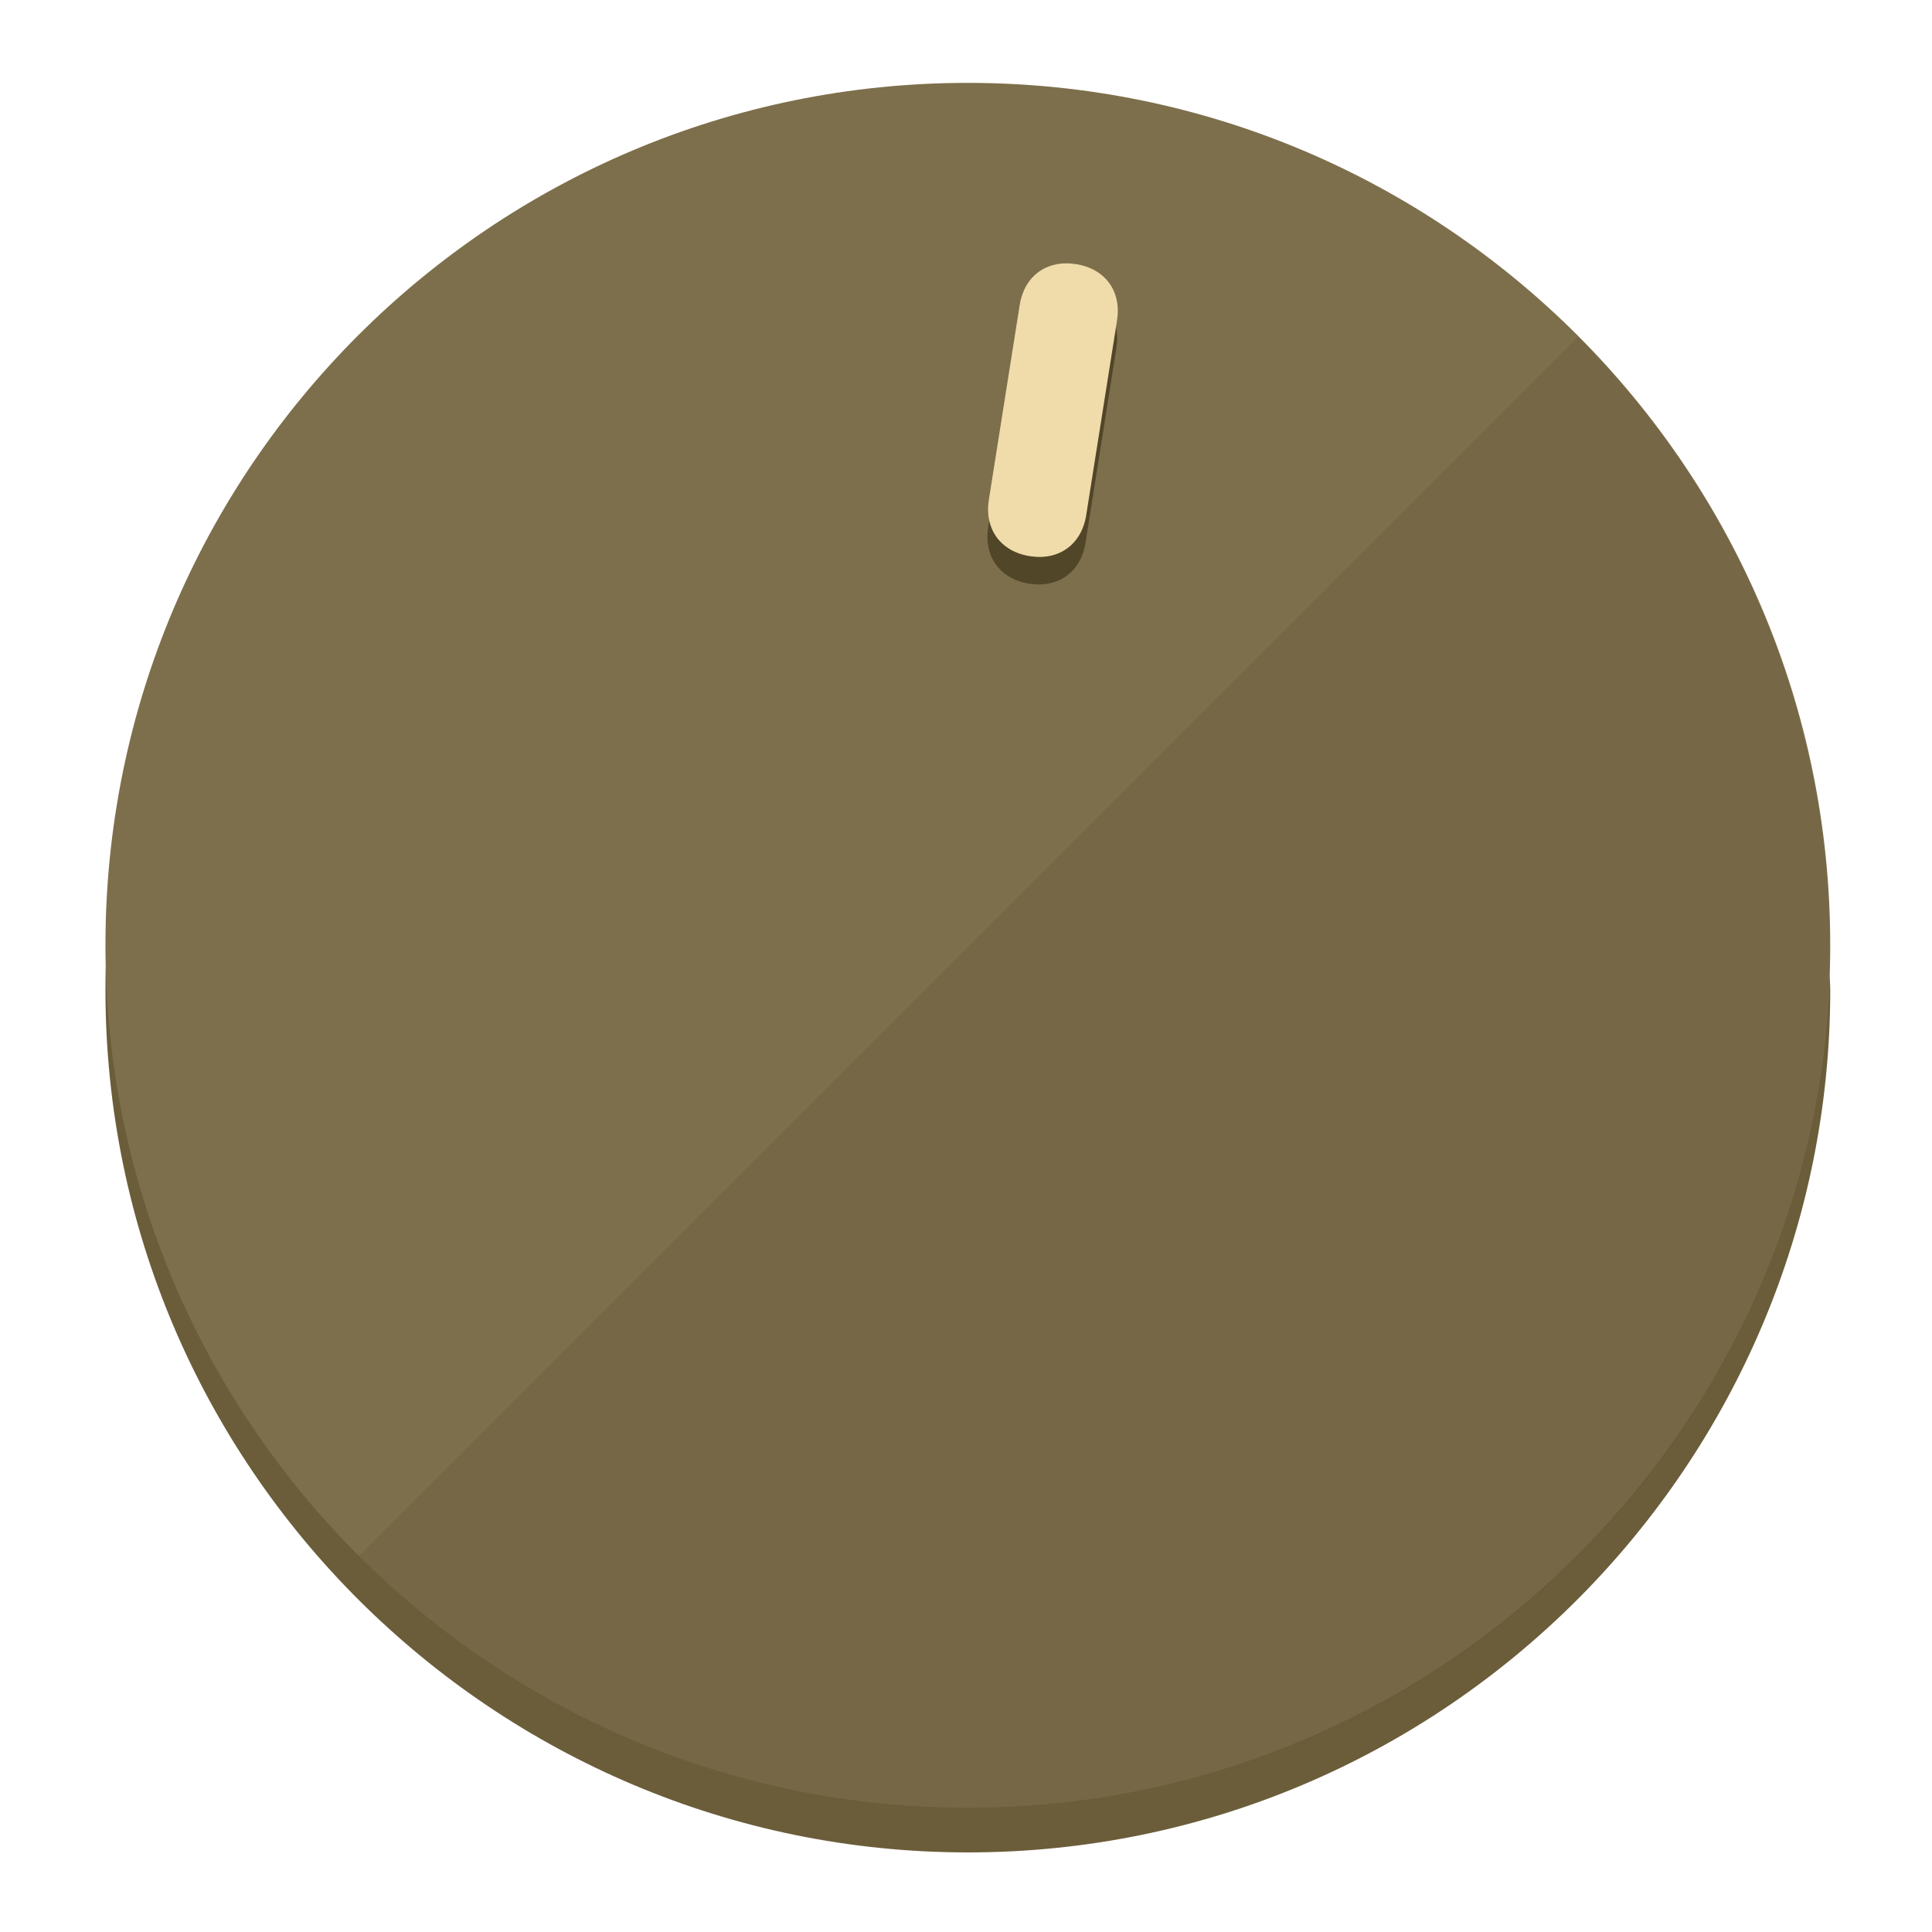
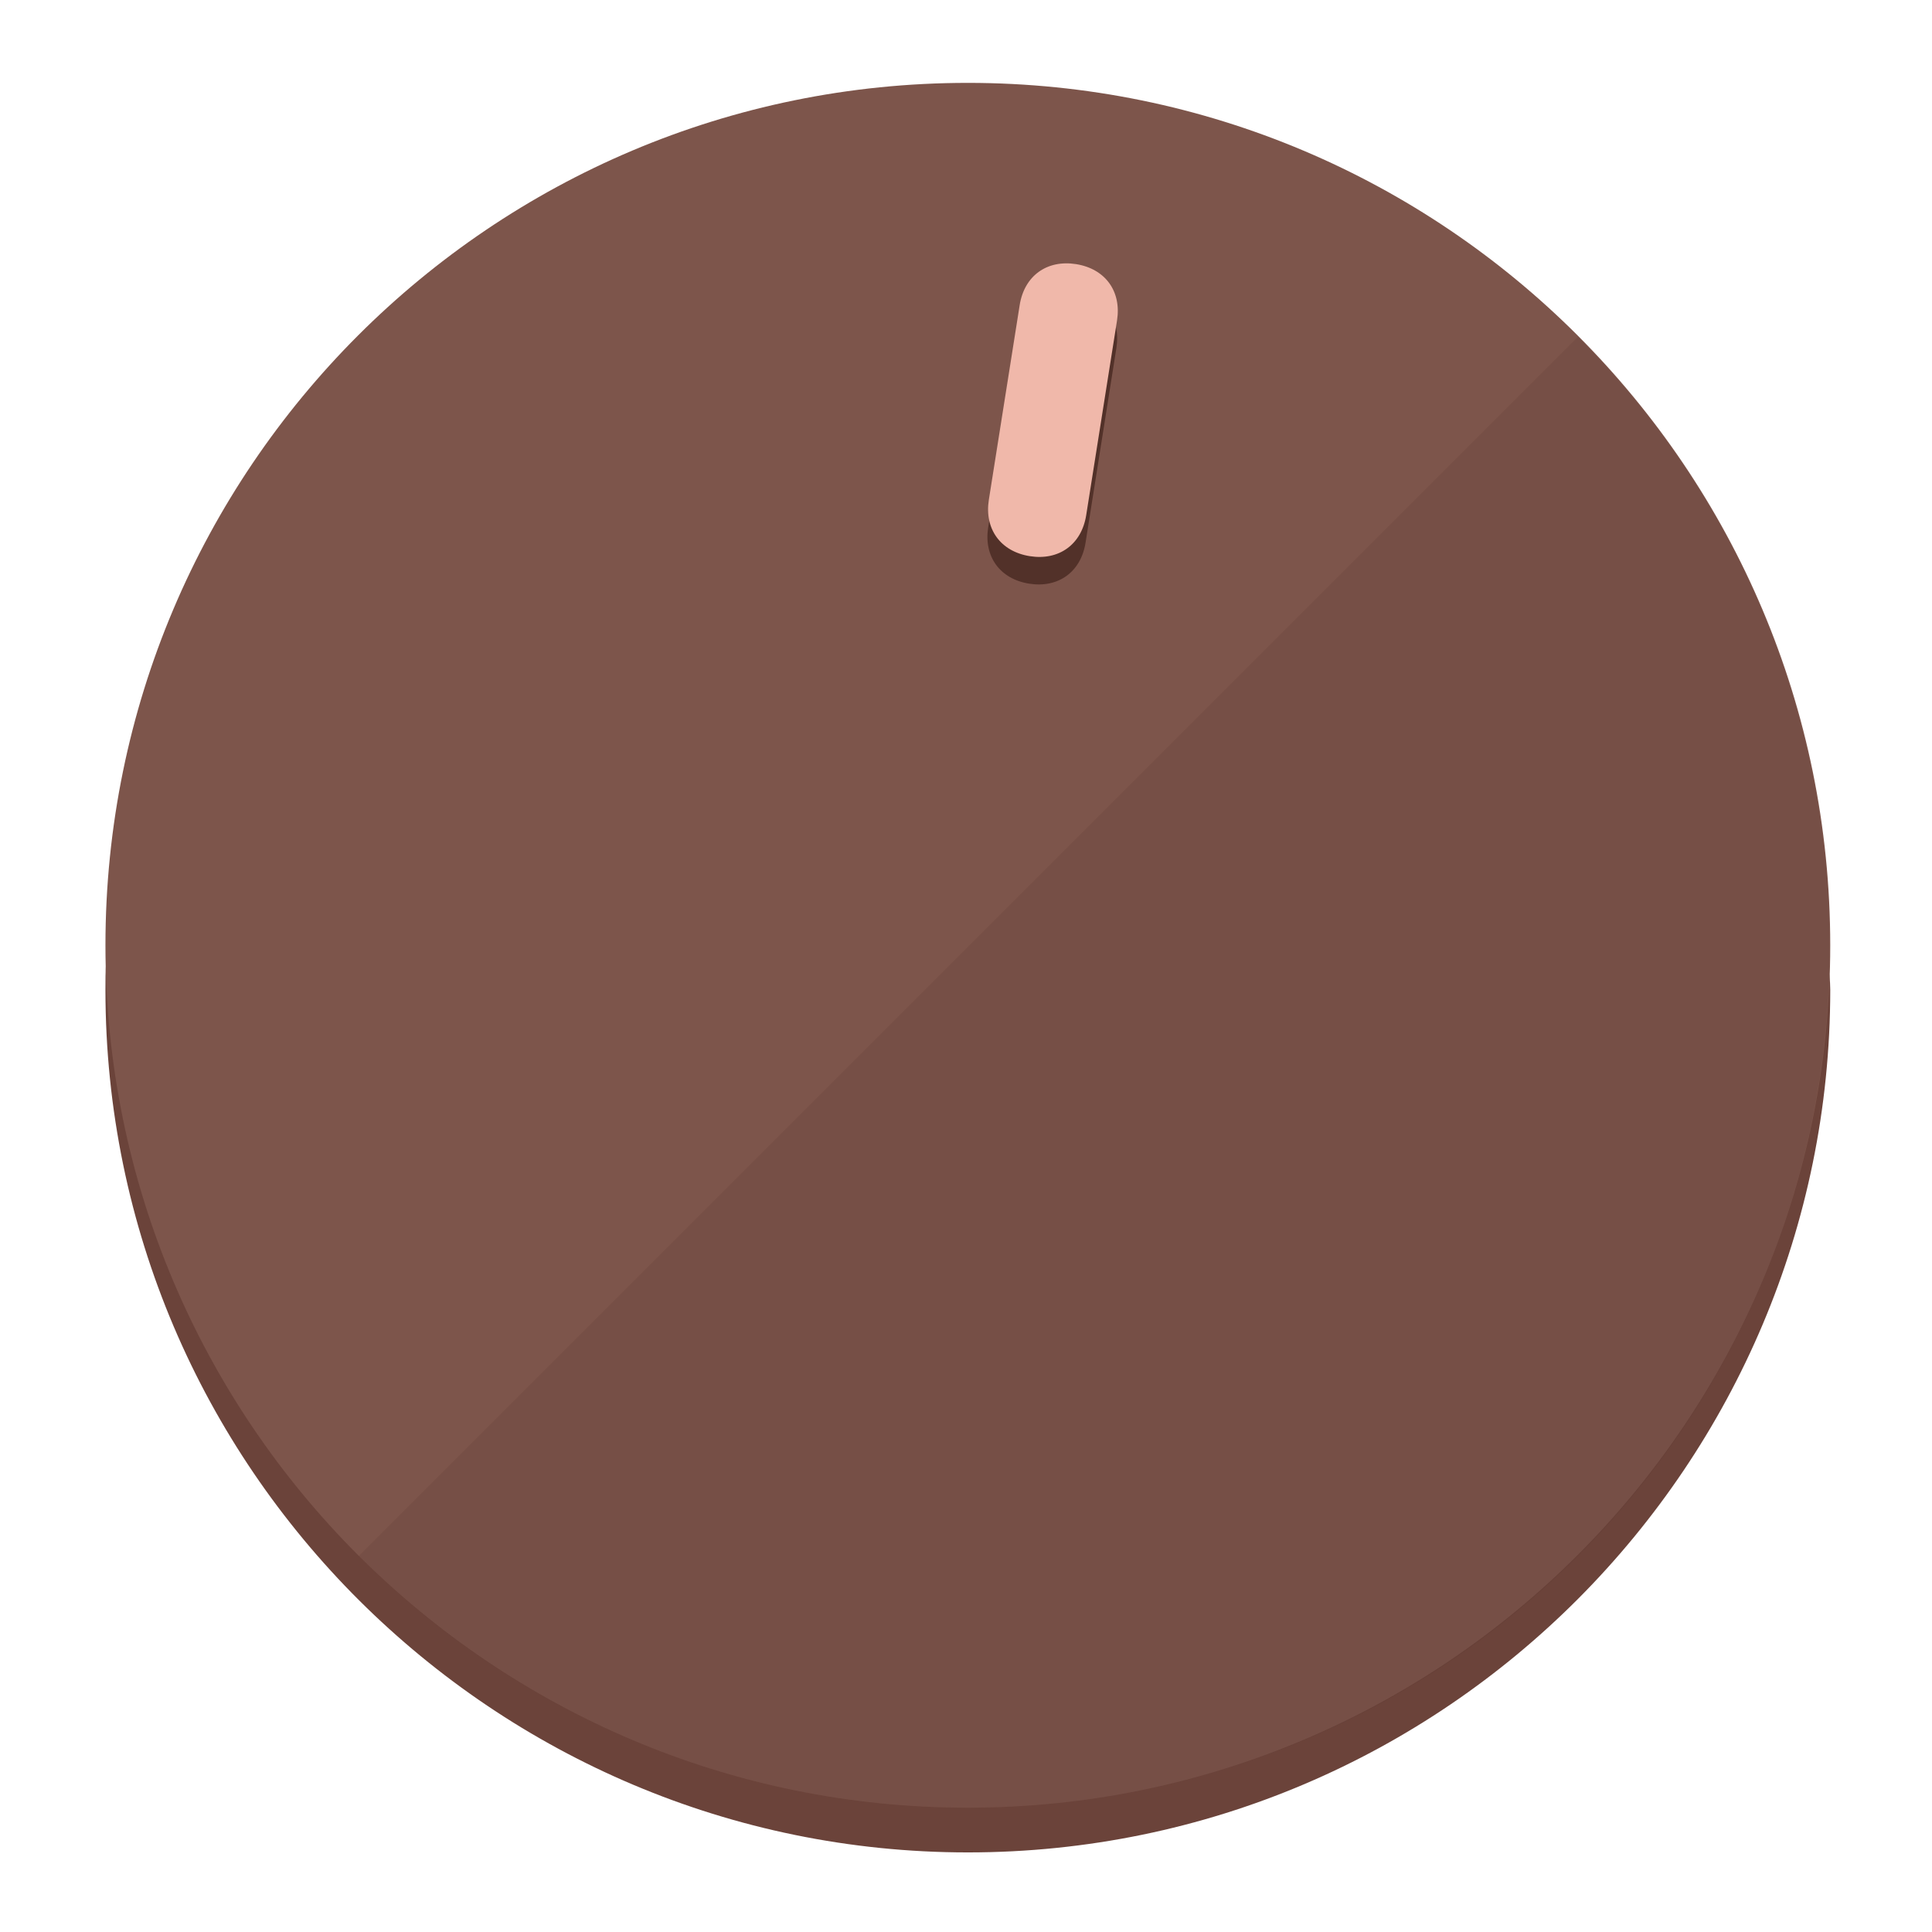
<svg xmlns="http://www.w3.org/2000/svg" height="120px" width="120px" version="1.1" id="Layer_1" viewBox="0 0 496.8 496.8" xml:space="preserve">
  <defs id="defs23" />
  <g id="g3158">
-     <path style="display:inline;fill:#6B5D3A;fill-opacity:1;stroke-width:1.584" d="m 248.875,445.92 c 116.582,0 212.89,-91.238 220.493,-205.286 0,5.069 1.267,8.87 1.267,13.939 0,121.651 -98.842,221.76 -221.76,221.76 -121.651,0 -221.76,-98.842 -221.76,-221.76 0,-5.069 0,-8.87 1.267,-13.939 7.603,114.048 103.91,205.286 220.493,205.286 z" id="path8" />
-     <circle style="display:inline;fill:#7D6F4B;fill-opacity:1;stroke-width:1.584" cx="248.875" cy="243.071" r="221.76" id="circle12" />
-     <path style="display:inline;fill:#524629;fill-opacity:0.154;stroke-width:1.587" d="m 405.744,86.606 c 86.308,86.308 86.308,227.193 0,313.5 -86.308,86.308 -227.193,86.308 -313.5,0" id="path14" />
+     <path style="display:inline;fill:#6B433A;fill-opacity:1;stroke-width:1.584" d="m 248.875,445.92 c 116.582,0 212.89,-91.238 220.493,-205.286 0,5.069 1.267,8.87 1.267,13.939 0,121.651 -98.842,221.76 -221.76,221.76 -121.651,0 -221.76,-98.842 -221.76,-221.76 0,-5.069 0,-8.87 1.267,-13.939 7.603,114.048 103.91,205.286 220.493,205.286 z" id="path8" />
+     <circle style="display:inline;fill:#7D554B;fill-opacity:1;stroke-width:1.584" cx="248.875" cy="243.071" r="221.76" id="circle12" />
+     <path style="display:inline;fill:#523129;fill-opacity:0.154;stroke-width:1.587" d="m 405.744,86.606 c 86.308,86.308 86.308,227.193 0,313.5 -86.308,86.308 -227.193,86.308 -313.5,0" id="path14" />
  </g>
  <g id="g3198">
    <circle style="display:none;fill:#000000;fill-opacity:0;stroke-width:1.584" cx="283.513" cy="201.714" r="221.76" id="circle12-3" transform="rotate(9)" />
-     <path style="display:inline;fill:#524629;fill-opacity:1;stroke-width:1.584" d="m 279.14,139.552 c -1.189,7.51 -6.989,11.723 -14.498,10.534 v 0 c -7.51,-1.189 -11.723,-6.989 -10.534,-14.498 l 7.929,-50.064 c 1.189,-7.51 6.989,-11.723 14.498,-10.534 v 0 c 7.51,1.189 11.723,6.989 10.534,14.498 z" id="path3789" />
-     <path style="display:inline;fill:#F0DCAA;stroke-width:1.584" d="m 279.307,132.48 c -1.189,7.51 -6.989,11.723 -14.498,10.534 v 0 c -7.51,-1.189 -11.723,-6.989 -10.534,-14.498 l 7.929,-50.064 c 1.189,-7.51 6.989,-11.723 14.498,-10.534 v 0 c 7.51,1.189 11.723,6.989 10.534,14.498 z" id="path915" />
+     <path style="display:inline;fill:#523129;fill-opacity:1;stroke-width:1.584" d="m 279.14,139.552 c -1.189,7.51 -6.989,11.723 -14.498,10.534 v 0 c -7.51,-1.189 -11.723,-6.989 -10.534,-14.498 l 7.929,-50.064 c 1.189,-7.51 6.989,-11.723 14.498,-10.534 v 0 c 7.51,1.189 11.723,6.989 10.534,14.498 z" id="path3789" />
+     <path style="display:inline;fill:#F0B8AA;stroke-width:1.584" d="m 279.307,132.48 c -1.189,7.51 -6.989,11.723 -14.498,10.534 v 0 c -7.51,-1.189 -11.723,-6.989 -10.534,-14.498 l 7.929,-50.064 c 1.189,-7.51 6.989,-11.723 14.498,-10.534 v 0 c 7.51,1.189 11.723,6.989 10.534,14.498 z" id="path915" />
  </g>
</svg>
